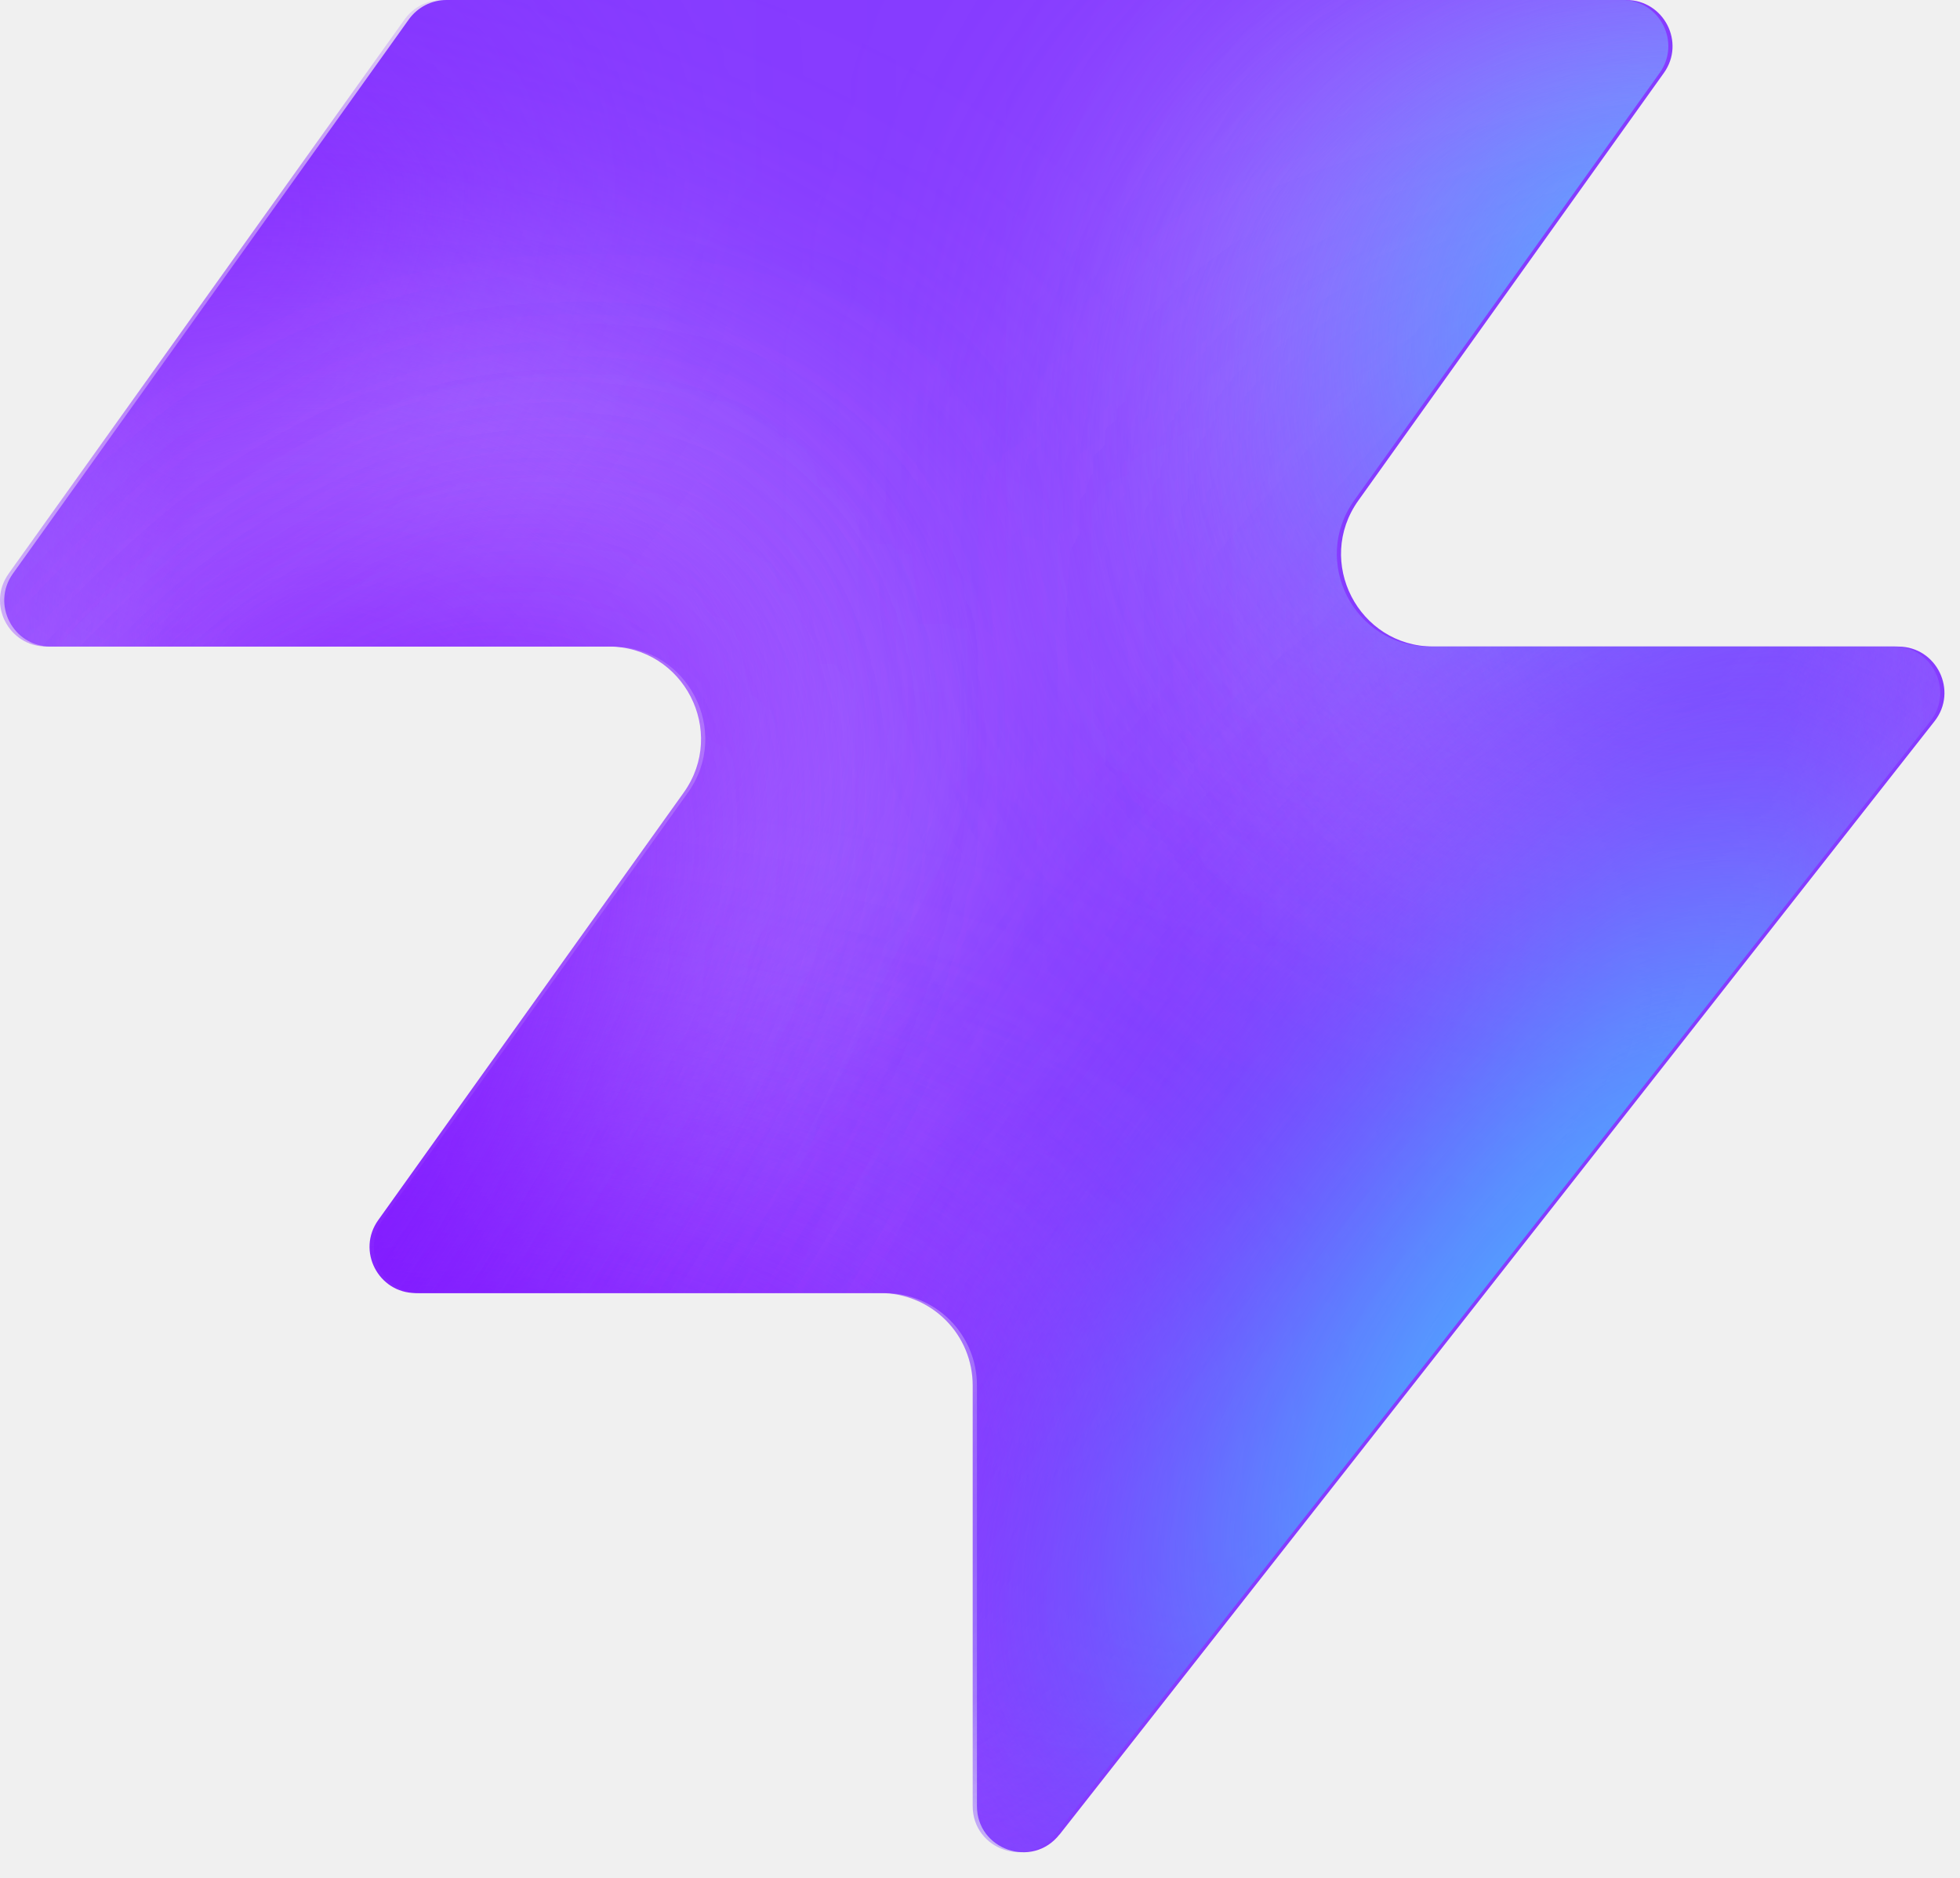
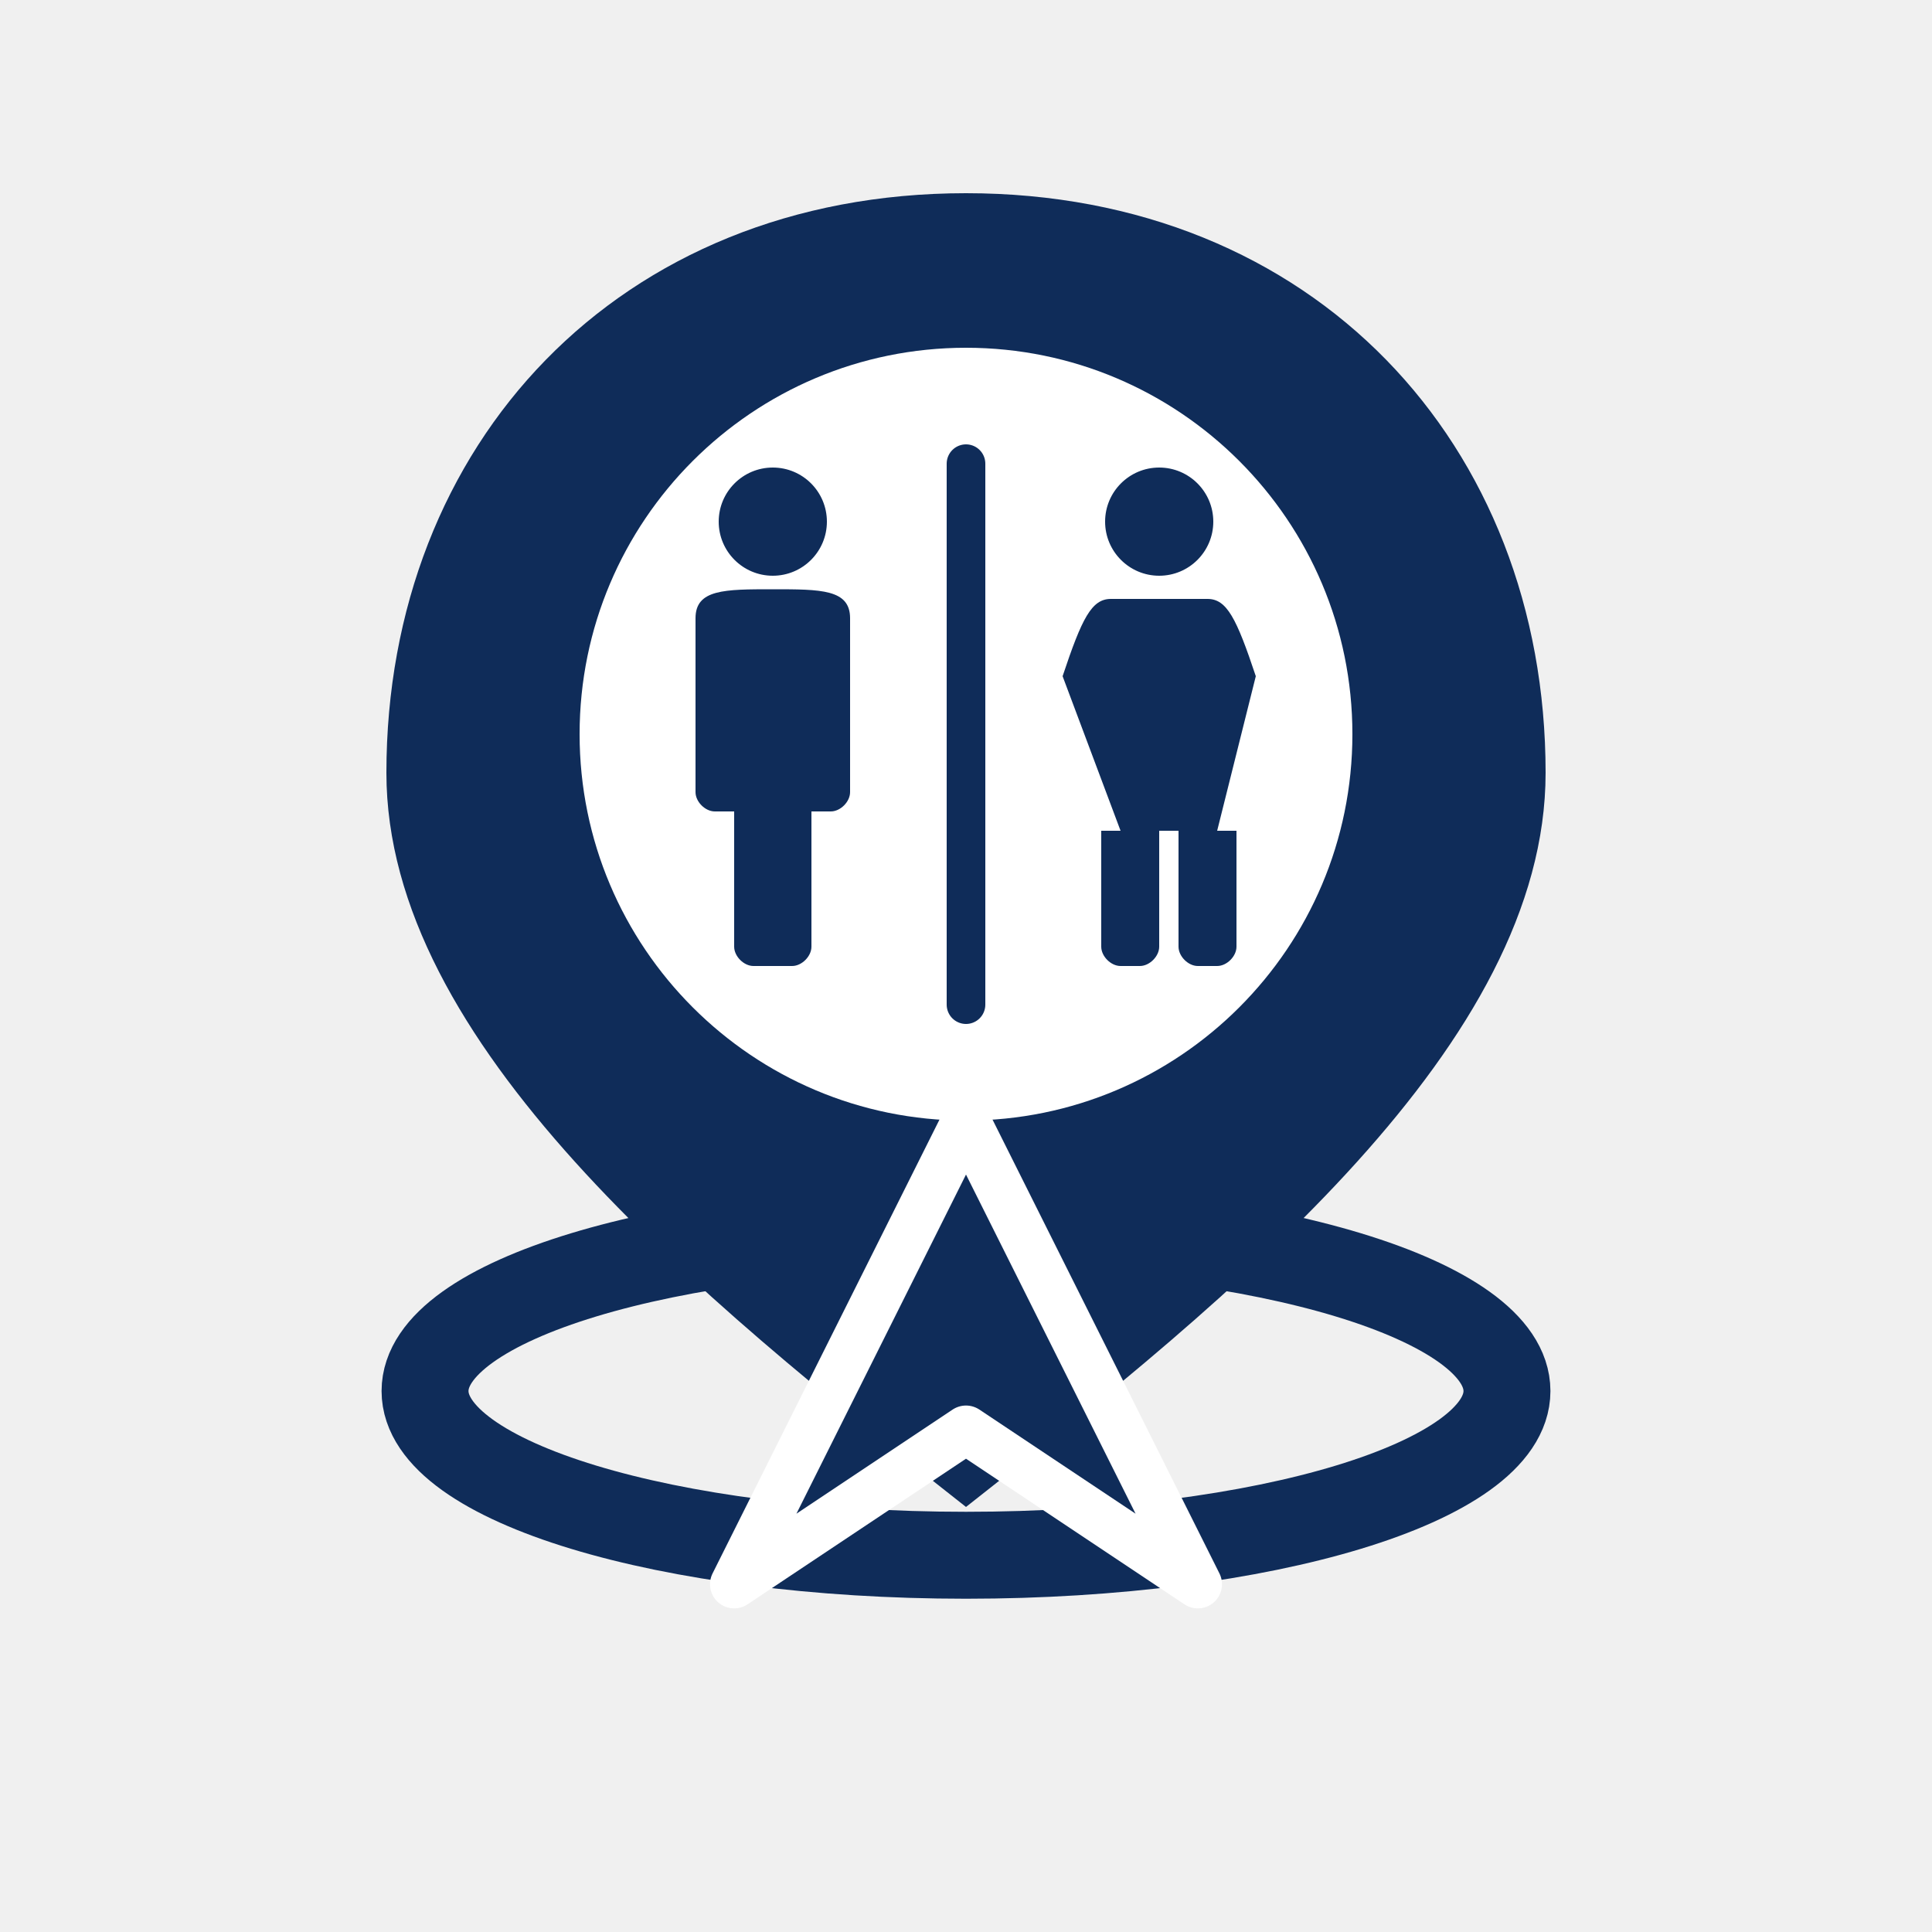
- <svg xmlns="http://www.w3.org/2000/svg" width="48" height="46" fill="none" viewBox="0 0 48 46">
-   <path fill="#863bff" d="M25.946 44.938c-.664.845-2.021.375-2.021-.698V33.937a2.26 2.26 0 0 0-2.262-2.262H10.287c-.92 0-1.456-1.04-.92-1.788l7.48-10.471c1.07-1.497 0-3.578-1.842-3.578H1.237c-.92 0-1.456-1.04-.92-1.788L10.013.474c.214-.297.556-.474.92-.474h28.894c.92 0 1.456 1.04.92 1.788l-7.48 10.471c-1.07 1.498 0 3.579 1.842 3.579h11.377c.943 0 1.473 1.088.89 1.83L25.947 44.94z" style="fill:#863bff;fill:color(display-p3 .525 .23 1);fill-opacity:1" />
-   <mask id="a" width="48" height="46" x="0" y="0" maskUnits="userSpaceOnUse" style="mask-type:alpha">
-     <path fill="#000" d="M25.842 44.938c-.664.844-2.021.375-2.021-.698V33.937a2.26 2.26 0 0 0-2.262-2.262H10.183c-.92 0-1.456-1.04-.92-1.788l7.48-10.471c1.07-1.498 0-3.579-1.842-3.579H1.133c-.92 0-1.456-1.04-.92-1.787L9.91.473c.214-.297.556-.474.92-.474h28.894c.92 0 1.456 1.04.92 1.788l-7.48 10.471c-1.07 1.498 0 3.578 1.842 3.578h11.377c.943 0 1.473 1.088.89 1.832L25.843 44.94z" style="fill:#000;fill-opacity:1" />
-   </mask>
-   <g mask="url(#a)">
-     <g filter="url(#b)">
-       <ellipse cx="5.508" cy="14.704" fill="#ede6ff" rx="5.508" ry="14.704" style="fill:#ede6ff;fill:color(display-p3 .927 .903 1);fill-opacity:1" transform="matrix(.00324 1 1 -.00324 -4.47 31.516)" />
-     </g>
-     <g filter="url(#c)">
-       <ellipse cx="10.399" cy="29.851" fill="#ede6ff" rx="10.399" ry="29.851" style="fill:#ede6ff;fill:color(display-p3 .927 .903 1);fill-opacity:1" transform="matrix(.00324 1 1 -.00324 -39.328 7.883)" />
-     </g>
-     <g filter="url(#d)">
-       <ellipse cx="5.508" cy="30.487" fill="#7e14ff" rx="5.508" ry="30.487" style="fill:#7e14ff;fill:color(display-p3 .492 .077 1);fill-opacity:1" transform="rotate(89.814 -25.913 -14.639)scale(1 -1)" />
-     </g>
-     <g filter="url(#e)">
-       <ellipse cx="5.508" cy="30.599" fill="#7e14ff" rx="5.508" ry="30.599" style="fill:#7e14ff;fill:color(display-p3 .492 .077 1);fill-opacity:1" transform="rotate(89.814 -32.644 -3.334)scale(1 -1)" />
-     </g>
-     <g filter="url(#f)">
-       <ellipse cx="5.508" cy="30.599" fill="#7e14ff" rx="5.508" ry="30.599" style="fill:#7e14ff;fill:color(display-p3 .492 .077 1);fill-opacity:1" transform="matrix(.00324 1 1 -.00324 -34.34 30.47)" />
-     </g>
-     <g filter="url(#g)">
-       <ellipse cx="14.072" cy="22.078" fill="#ede6ff" rx="14.072" ry="22.078" style="fill:#ede6ff;fill:color(display-p3 .927 .903 1);fill-opacity:1" transform="rotate(93.35 24.506 48.493)scale(-1 1)" />
-     </g>
-     <g filter="url(#h)">
-       <ellipse cx="3.47" cy="21.501" fill="#7e14ff" rx="3.47" ry="21.501" style="fill:#7e14ff;fill:color(display-p3 .492 .077 1);fill-opacity:1" transform="rotate(89.009 28.708 47.59)scale(-1 1)" />
-     </g>
-     <g filter="url(#i)">
-       <ellipse cx="3.47" cy="21.501" fill="#7e14ff" rx="3.47" ry="21.501" style="fill:#7e14ff;fill:color(display-p3 .492 .077 1);fill-opacity:1" transform="rotate(89.009 28.708 47.59)scale(-1 1)" />
-     </g>
-     <g filter="url(#j)">
-       <ellipse cx=".387" cy="8.972" fill="#7e14ff" rx="4.407" ry="29.108" style="fill:#7e14ff;fill:color(display-p3 .492 .077 1);fill-opacity:1" transform="rotate(39.51 .387 8.972)" />
-     </g>
-     <g filter="url(#k)">
-       <ellipse cx="47.523" cy="-6.092" fill="#7e14ff" rx="4.407" ry="29.108" style="fill:#7e14ff;fill:color(display-p3 .492 .077 1);fill-opacity:1" transform="rotate(37.892 47.523 -6.092)" />
-     </g>
-     <g filter="url(#l)">
-       <ellipse cx="41.412" cy="6.333" fill="#47bfff" rx="5.971" ry="9.665" style="fill:#47bfff;fill:color(display-p3 .28 .748 1);fill-opacity:1" transform="rotate(37.892 41.412 6.333)" />
-     </g>
-     <g filter="url(#m)">
-       <ellipse cx="-1.879" cy="38.332" fill="#7e14ff" rx="4.407" ry="29.108" style="fill:#7e14ff;fill:color(display-p3 .492 .077 1);fill-opacity:1" transform="rotate(37.892 -1.88 38.332)" />
-     </g>
-     <g filter="url(#n)">
-       <ellipse cx="-1.879" cy="38.332" fill="#7e14ff" rx="4.407" ry="29.108" style="fill:#7e14ff;fill:color(display-p3 .492 .077 1);fill-opacity:1" transform="rotate(37.892 -1.88 38.332)" />
-     </g>
-     <g filter="url(#o)">
-       <ellipse cx="35.651" cy="29.907" fill="#7e14ff" rx="4.407" ry="29.108" style="fill:#7e14ff;fill:color(display-p3 .492 .077 1);fill-opacity:1" transform="rotate(37.892 35.651 29.907)" />
-     </g>
-     <g filter="url(#p)">
-       <ellipse cx="38.418" cy="32.4" fill="#47bfff" rx="5.971" ry="15.297" style="fill:#47bfff;fill:color(display-p3 .28 .748 1);fill-opacity:1" transform="rotate(37.892 38.418 32.4)" />
-     </g>
-   </g>
-   <defs>
-     <filter id="b" width="60.045" height="41.654" x="-19.77" y="16.149" color-interpolation-filters="sRGB" filterUnits="userSpaceOnUse">
-       <feFlood flood-opacity="0" result="BackgroundImageFix" />
-       <feBlend in="SourceGraphic" in2="BackgroundImageFix" result="shape" />
-       <feGaussianBlur result="effect1_foregroundBlur_2002_17158" stdDeviation="7.659" />
-     </filter>
-     <filter id="c" width="90.34" height="51.437" x="-54.613" y="-7.533" color-interpolation-filters="sRGB" filterUnits="userSpaceOnUse">
-       <feFlood flood-opacity="0" result="BackgroundImageFix" />
-       <feBlend in="SourceGraphic" in2="BackgroundImageFix" result="shape" />
-       <feGaussianBlur result="effect1_foregroundBlur_2002_17158" stdDeviation="7.659" />
-     </filter>
-     <filter id="d" width="79.355" height="29.4" x="-49.64" y="2.03" color-interpolation-filters="sRGB" filterUnits="userSpaceOnUse">
-       <feFlood flood-opacity="0" result="BackgroundImageFix" />
-       <feBlend in="SourceGraphic" in2="BackgroundImageFix" result="shape" />
-       <feGaussianBlur result="effect1_foregroundBlur_2002_17158" stdDeviation="4.596" />
-     </filter>
-     <filter id="e" width="79.579" height="29.4" x="-45.045" y="20.029" color-interpolation-filters="sRGB" filterUnits="userSpaceOnUse">
-       <feFlood flood-opacity="0" result="BackgroundImageFix" />
-       <feBlend in="SourceGraphic" in2="BackgroundImageFix" result="shape" />
-       <feGaussianBlur result="effect1_foregroundBlur_2002_17158" stdDeviation="4.596" />
-     </filter>
-     <filter id="f" width="79.579" height="29.4" x="-43.513" y="21.178" color-interpolation-filters="sRGB" filterUnits="userSpaceOnUse">
-       <feFlood flood-opacity="0" result="BackgroundImageFix" />
-       <feBlend in="SourceGraphic" in2="BackgroundImageFix" result="shape" />
-       <feGaussianBlur result="effect1_foregroundBlur_2002_17158" stdDeviation="4.596" />
-     </filter>
-     <filter id="g" width="74.749" height="58.852" x="15.756" y="-17.901" color-interpolation-filters="sRGB" filterUnits="userSpaceOnUse">
-       <feFlood flood-opacity="0" result="BackgroundImageFix" />
-       <feBlend in="SourceGraphic" in2="BackgroundImageFix" result="shape" />
-       <feGaussianBlur result="effect1_foregroundBlur_2002_17158" stdDeviation="7.659" />
-     </filter>
-     <filter id="h" width="61.377" height="25.362" x="23.548" y="2.284" color-interpolation-filters="sRGB" filterUnits="userSpaceOnUse">
-       <feFlood flood-opacity="0" result="BackgroundImageFix" />
-       <feBlend in="SourceGraphic" in2="BackgroundImageFix" result="shape" />
-       <feGaussianBlur result="effect1_foregroundBlur_2002_17158" stdDeviation="4.596" />
-     </filter>
-     <filter id="i" width="61.377" height="25.362" x="23.548" y="2.284" color-interpolation-filters="sRGB" filterUnits="userSpaceOnUse">
-       <feFlood flood-opacity="0" result="BackgroundImageFix" />
-       <feBlend in="SourceGraphic" in2="BackgroundImageFix" result="shape" />
-       <feGaussianBlur result="effect1_foregroundBlur_2002_17158" stdDeviation="4.596" />
-     </filter>
-     <filter id="j" width="56.045" height="63.649" x="-27.636" y="-22.853" color-interpolation-filters="sRGB" filterUnits="userSpaceOnUse">
-       <feFlood flood-opacity="0" result="BackgroundImageFix" />
-       <feBlend in="SourceGraphic" in2="BackgroundImageFix" result="shape" />
-       <feGaussianBlur result="effect1_foregroundBlur_2002_17158" stdDeviation="4.596" />
-     </filter>
-     <filter id="k" width="54.814" height="64.646" x="20.116" y="-38.415" color-interpolation-filters="sRGB" filterUnits="userSpaceOnUse">
-       <feFlood flood-opacity="0" result="BackgroundImageFix" />
-       <feBlend in="SourceGraphic" in2="BackgroundImageFix" result="shape" />
-       <feGaussianBlur result="effect1_foregroundBlur_2002_17158" stdDeviation="4.596" />
-     </filter>
-     <filter id="l" width="33.541" height="35.313" x="24.641" y="-11.323" color-interpolation-filters="sRGB" filterUnits="userSpaceOnUse">
-       <feFlood flood-opacity="0" result="BackgroundImageFix" />
-       <feBlend in="SourceGraphic" in2="BackgroundImageFix" result="shape" />
-       <feGaussianBlur result="effect1_foregroundBlur_2002_17158" stdDeviation="4.596" />
-     </filter>
-     <filter id="m" width="54.814" height="64.646" x="-29.286" y="6.009" color-interpolation-filters="sRGB" filterUnits="userSpaceOnUse">
-       <feFlood flood-opacity="0" result="BackgroundImageFix" />
-       <feBlend in="SourceGraphic" in2="BackgroundImageFix" result="shape" />
-       <feGaussianBlur result="effect1_foregroundBlur_2002_17158" stdDeviation="4.596" />
-     </filter>
-     <filter id="n" width="54.814" height="64.646" x="-29.286" y="6.009" color-interpolation-filters="sRGB" filterUnits="userSpaceOnUse">
-       <feFlood flood-opacity="0" result="BackgroundImageFix" />
-       <feBlend in="SourceGraphic" in2="BackgroundImageFix" result="shape" />
-       <feGaussianBlur result="effect1_foregroundBlur_2002_17158" stdDeviation="4.596" />
-     </filter>
-     <filter id="o" width="54.814" height="64.646" x="8.244" y="-2.416" color-interpolation-filters="sRGB" filterUnits="userSpaceOnUse">
-       <feFlood flood-opacity="0" result="BackgroundImageFix" />
-       <feBlend in="SourceGraphic" in2="BackgroundImageFix" result="shape" />
-       <feGaussianBlur result="effect1_foregroundBlur_2002_17158" stdDeviation="4.596" />
-     </filter>
-     <filter id="p" width="39.409" height="43.623" x="18.713" y="10.588" color-interpolation-filters="sRGB" filterUnits="userSpaceOnUse">
-       <feFlood flood-opacity="0" result="BackgroundImageFix" />
-       <feBlend in="SourceGraphic" in2="BackgroundImageFix" result="shape" />
-       <feGaussianBlur result="effect1_foregroundBlur_2002_17158" stdDeviation="4.596" />
-     </filter>
-   </defs>
+ <svg xmlns="http://www.w3.org/2000/svg" viewBox="0 0 100 100" fill="none">
+   <ellipse cx="50" cy="72" rx="28" ry="8.5" stroke="#0F2C59" stroke-width="4.5" fill="none" />
+   <path d="M50 10 C32 10 20 23 20 40 C20 54 36 67 50 78 C64 67 80 54 80 40 C80 23 68 10 50 10 Z" fill="#0F2C59" />
+   <circle cx="50" cy="38" r="20" fill="#FFFFFF" />
+   <line x1="50" y1="24" x2="50" y2="52" stroke="#0F2C59" stroke-width="2" stroke-linecap="round" />
+   <circle cx="40" cy="27" r="2.8" fill="#0F2C59" />
+   <path d="M36 32 C36 30.5 37.5 30.5 40 30.5 C42.5 30.5 44 30.5 44 32 L44 41 C44 41.5 43.5 42 43 42 L42 42 L42 49 C42 49.5 41.5 50 41 50 L39 50 C38.5 50 38 49.5 38 49 L38 42 L37 42 C36.5 42 36 41.5 36 41 Z" fill="#0F2C59" />
+   <circle cx="60" cy="27" r="2.8" fill="#0F2C59" />
+   <path d="M57.5 31 C56.5 31 56 32 55 35 L58 43 L57 43 L57 49 C57 49.5 57.5 50 58 50 L59 50 C59.5 50 60 49.5 60 49 L60 43 L61 43 L61 49 C61 49.5 61.5 50 62 50 L63 50 C63.5 50 64 49.5 64 49 L64 43 L63 43 L65 35 C64 32 63.5 31 62.5 31 Z" fill="#0F2C59" />
+   <path d="M50 58 L62 82 L50 74 L38 82 Z" fill="#0F2C59" stroke="#FFFFFF" stroke-width="2.5" stroke-linejoin="round" />
</svg>
